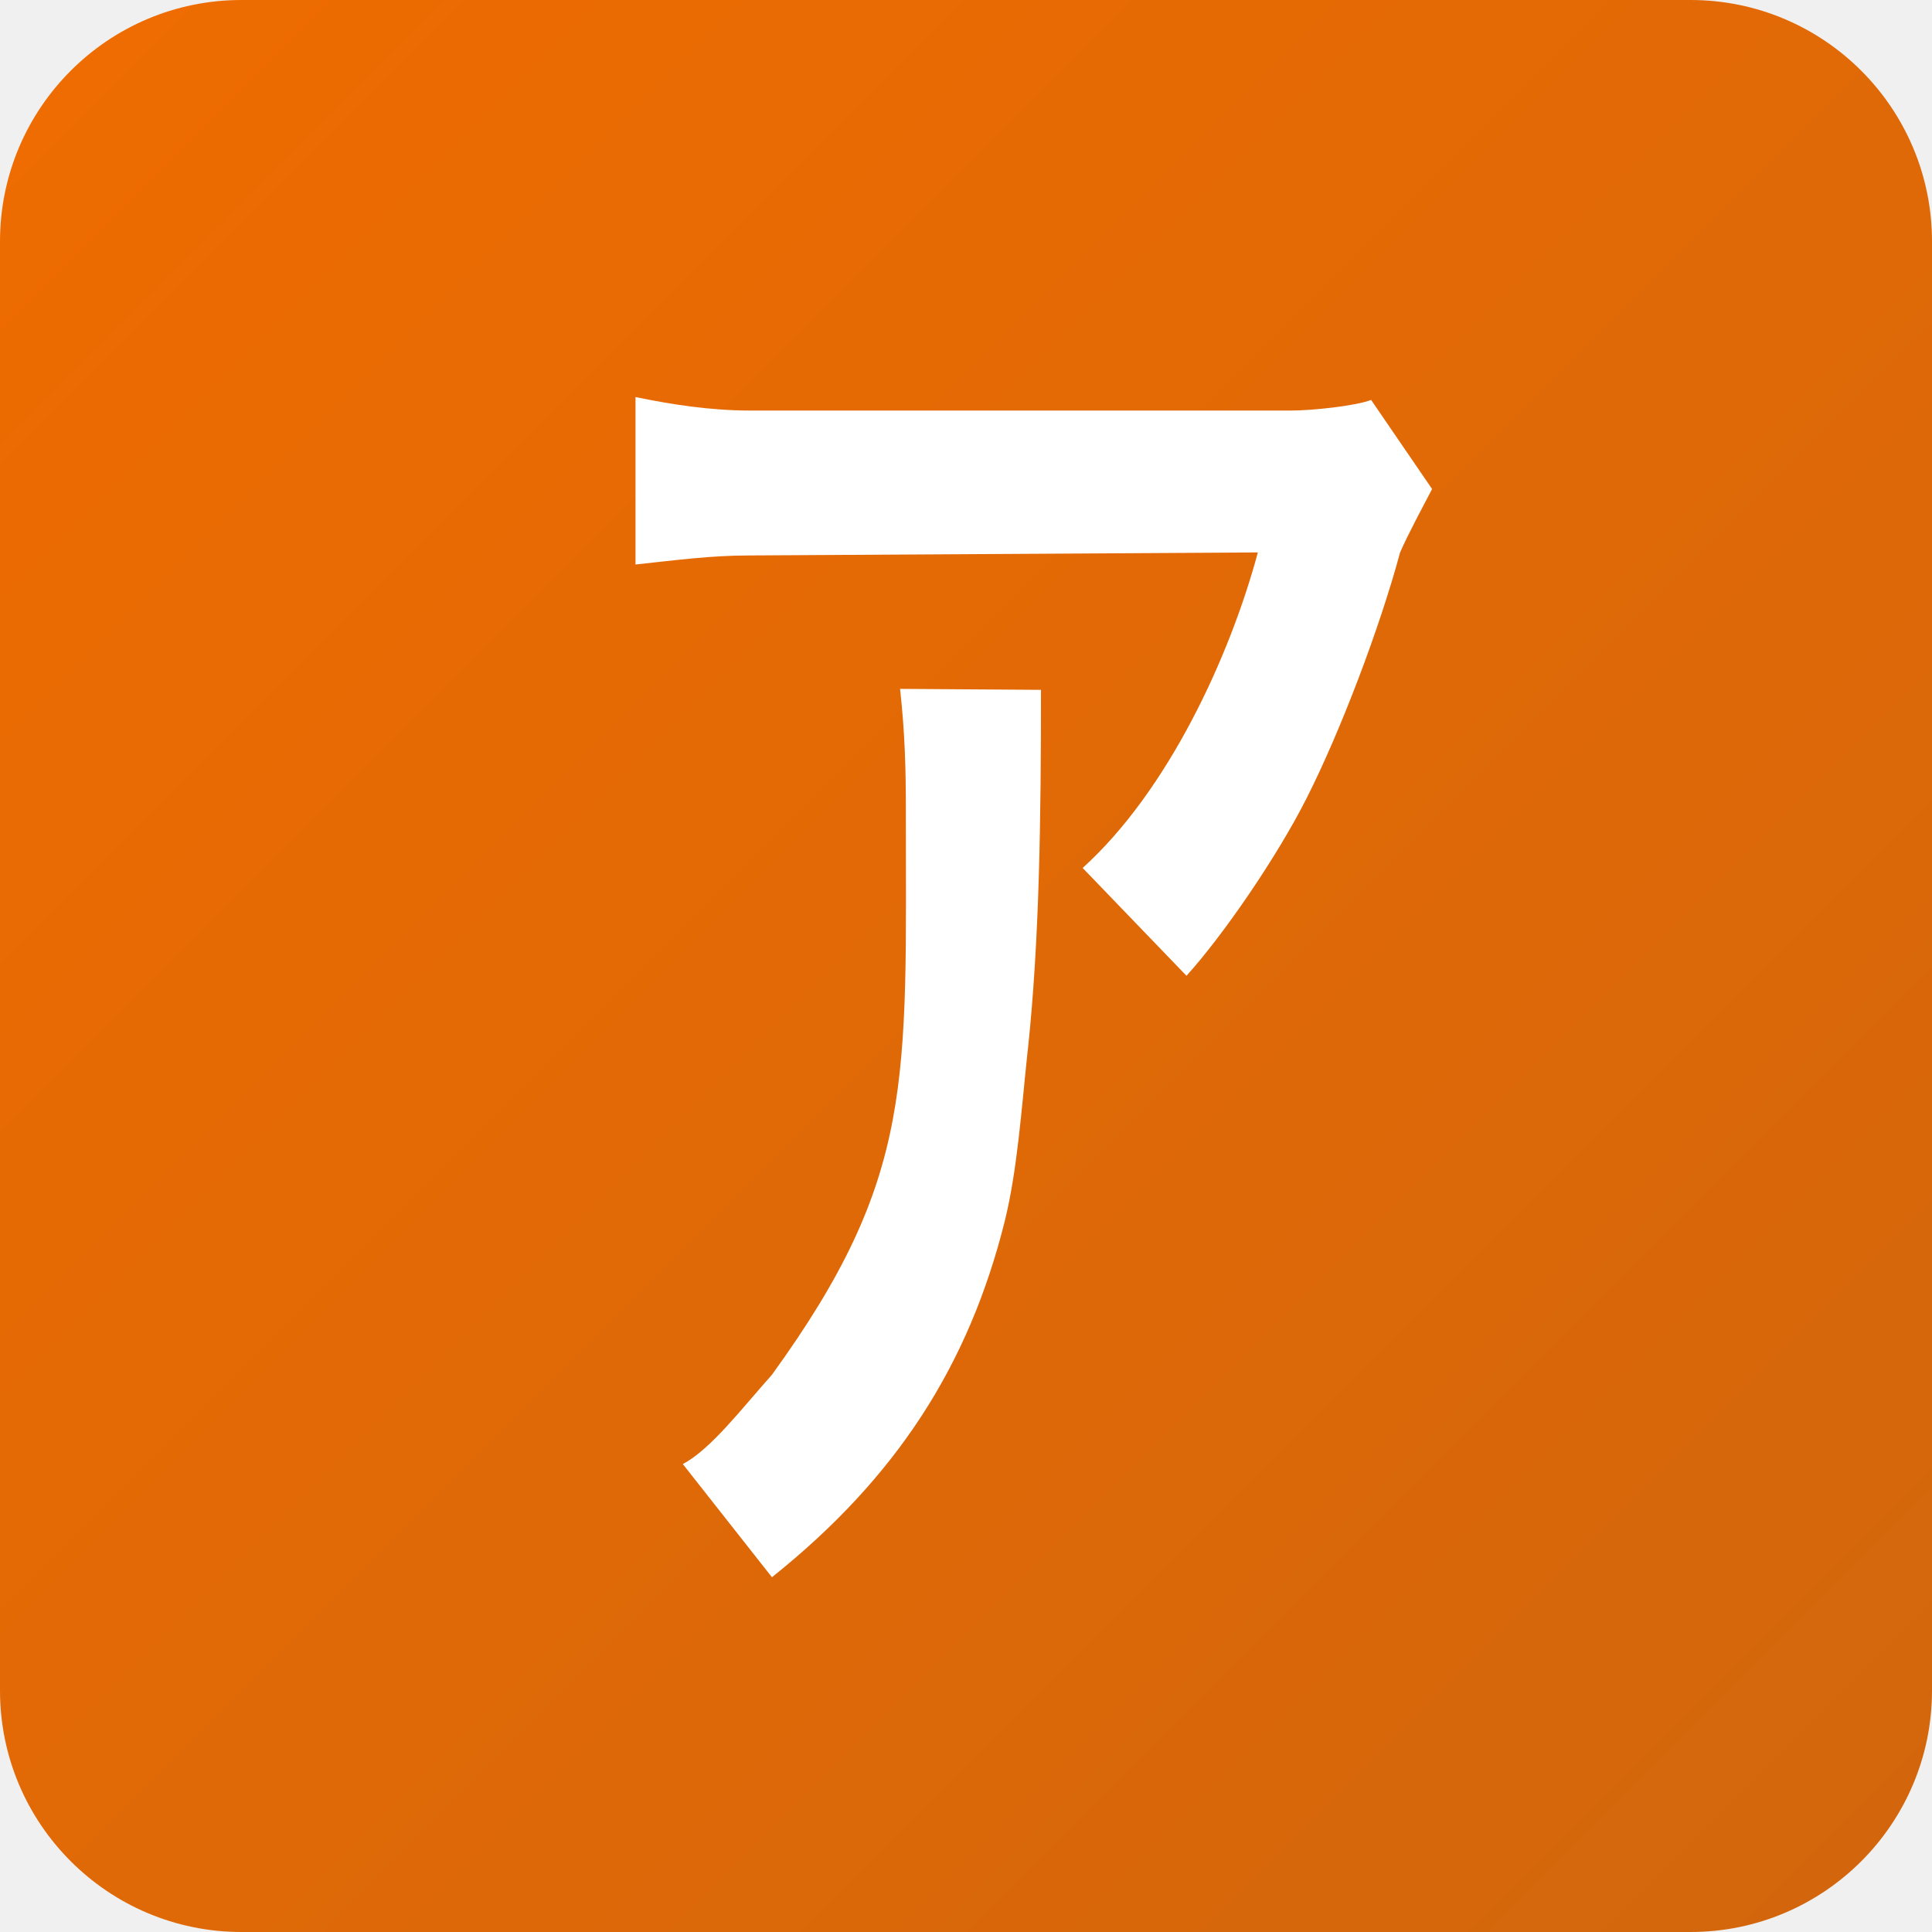
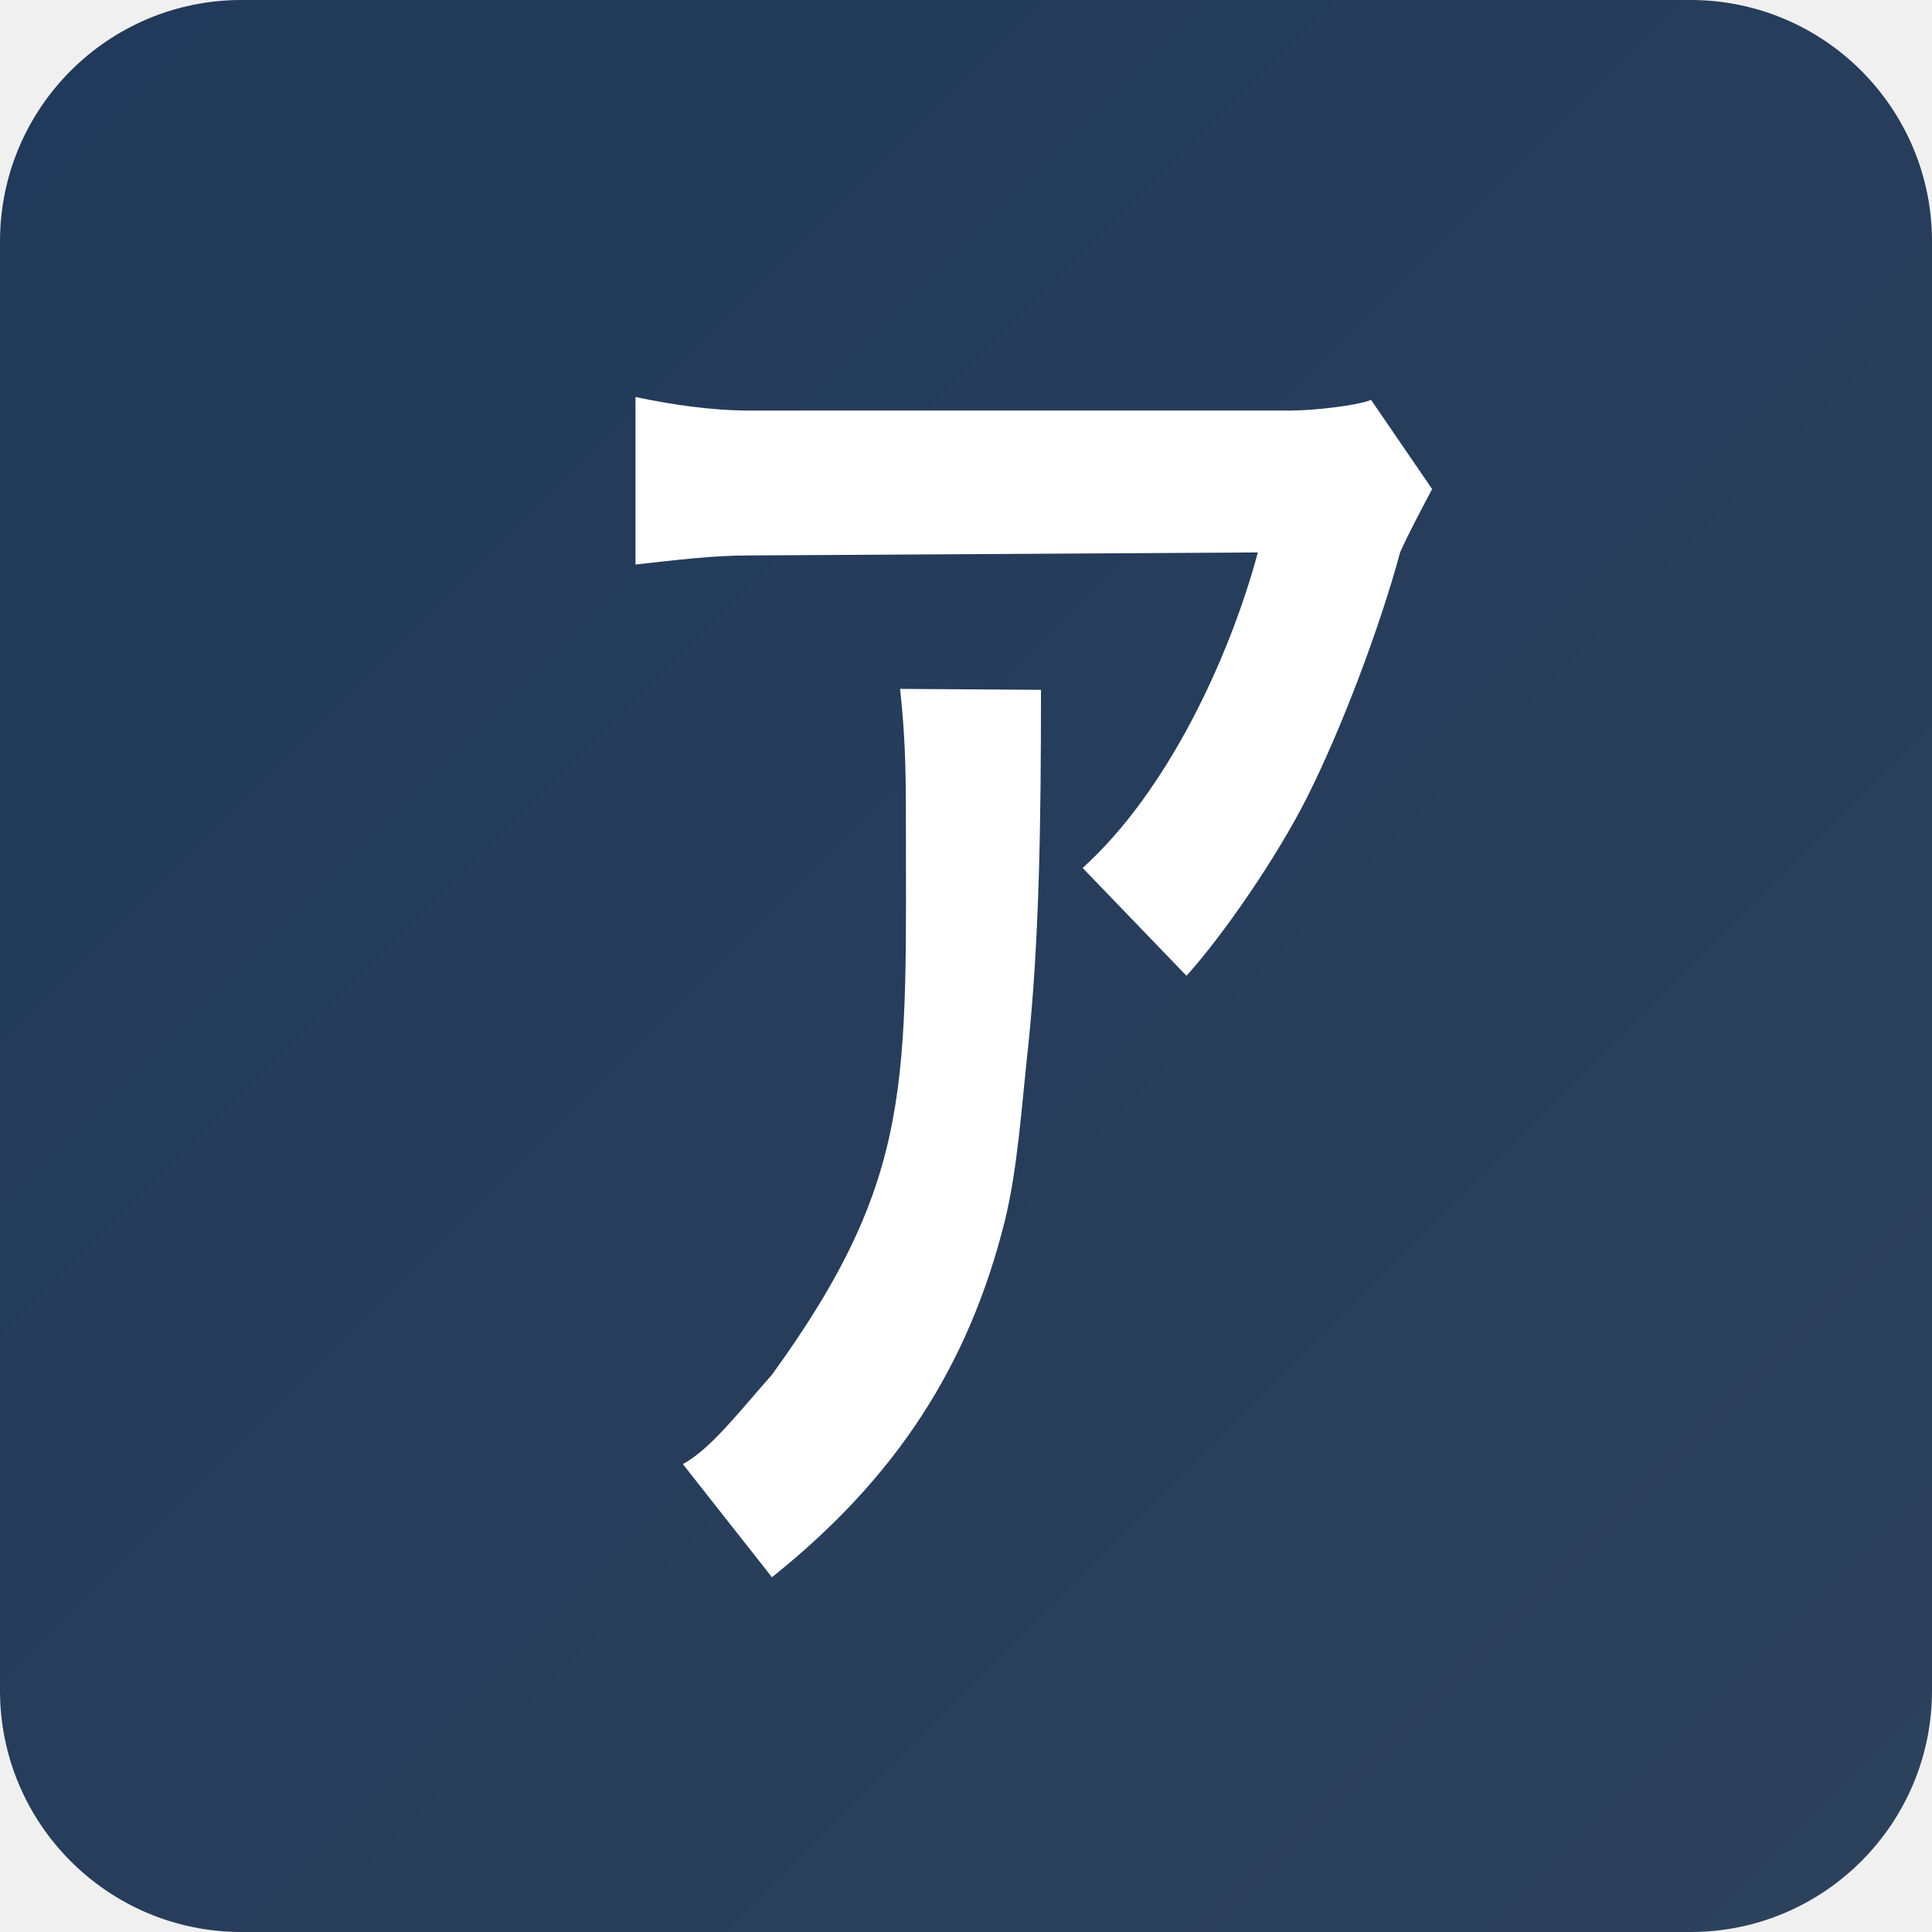
- <svg xmlns="http://www.w3.org/2000/svg" width="16" height="16" viewBox="0 0 16 16" fill="none">
-   <rect width="16" height="16" rx="2" fill="url(#paint0_linear)" />
-   <path fill-rule="evenodd" clip-rule="evenodd" d="M7.454 5.705C7.494 6.068 7.502 6.368 7.502 6.705C7.502 8.961 7.581 9.744 6.393 11.385C6.136 11.673 5.888 12 5.655 12.125L6.393 13.062C7.427 12.235 8.022 11.306 8.32 10.117C8.425 9.695 8.46 9.179 8.51 8.709C8.511 8.701 8.512 8.694 8.513 8.686C8.608 7.786 8.621 6.797 8.621 5.713L7.454 5.705ZM11.355 3.312C11.227 3.362 10.866 3.4 10.69 3.4H6.208C5.888 3.4 5.559 3.35 5.263 3.288V4.675C5.607 4.638 5.888 4.6 6.208 4.6L10.417 4.575C10.184 5.441 9.672 6.55 8.966 7.188L9.826 8.081C10.13 7.745 10.576 7.096 10.822 6.608C11.105 6.048 11.427 5.198 11.595 4.575C11.66 4.425 11.788 4.188 11.86 4.05L11.355 3.312Z" fill="white" />
-   <defs>
+ <svg xmlns="http://www.w3.org/2000/svg" width="16" height="16" viewBox="0 0 16 16" fill="none" version="1.1" id="svg2">
+   <rect width="16" height="16" rx="2" fill="url(#paint0_linear)" id="rect1" />
+   <path fill-rule="evenodd" clip-rule="evenodd" d="M7.454 5.705C7.494 6.068 7.502 6.368 7.502 6.705C7.502 8.961 7.581 9.744 6.393 11.385C6.136 11.673 5.888 12 5.655 12.125L6.393 13.062C7.427 12.235 8.022 11.306 8.32 10.117C8.425 9.695 8.46 9.179 8.51 8.709C8.511 8.701 8.512 8.694 8.513 8.686C8.608 7.786 8.621 6.797 8.621 5.713L7.454 5.705ZM11.355 3.312C11.227 3.362 10.866 3.4 10.69 3.4H6.208C5.888 3.4 5.559 3.35 5.263 3.288V4.675C5.607 4.638 5.888 4.6 6.208 4.6L10.417 4.575C10.184 5.441 9.672 6.55 8.966 7.188L9.826 8.081C10.13 7.745 10.576 7.096 10.822 6.608C11.105 6.048 11.427 5.198 11.595 4.575C11.66 4.425 11.788 4.188 11.86 4.05L11.355 3.312Z" fill="white" id="path1" />
+   <defs id="defs2">
    <linearGradient id="paint0_linear" x1="-8" y1="8" x2="8" y2="24" gradientUnits="userSpaceOnUse">
-       <stop stop-color="#EF6C00" />
-       <stop offset="1" stop-color="#D2660D" />
+       <stop stop-color="#EF6C00" id="stop1" offset="0" style="stop-color:#20395a;stop-opacity:1;" />
+       <stop offset="1" stop-color="#D2660D" id="stop2" style="stop-color:#2d415c;stop-opacity:1;" />
    </linearGradient>
  </defs>
</svg>
